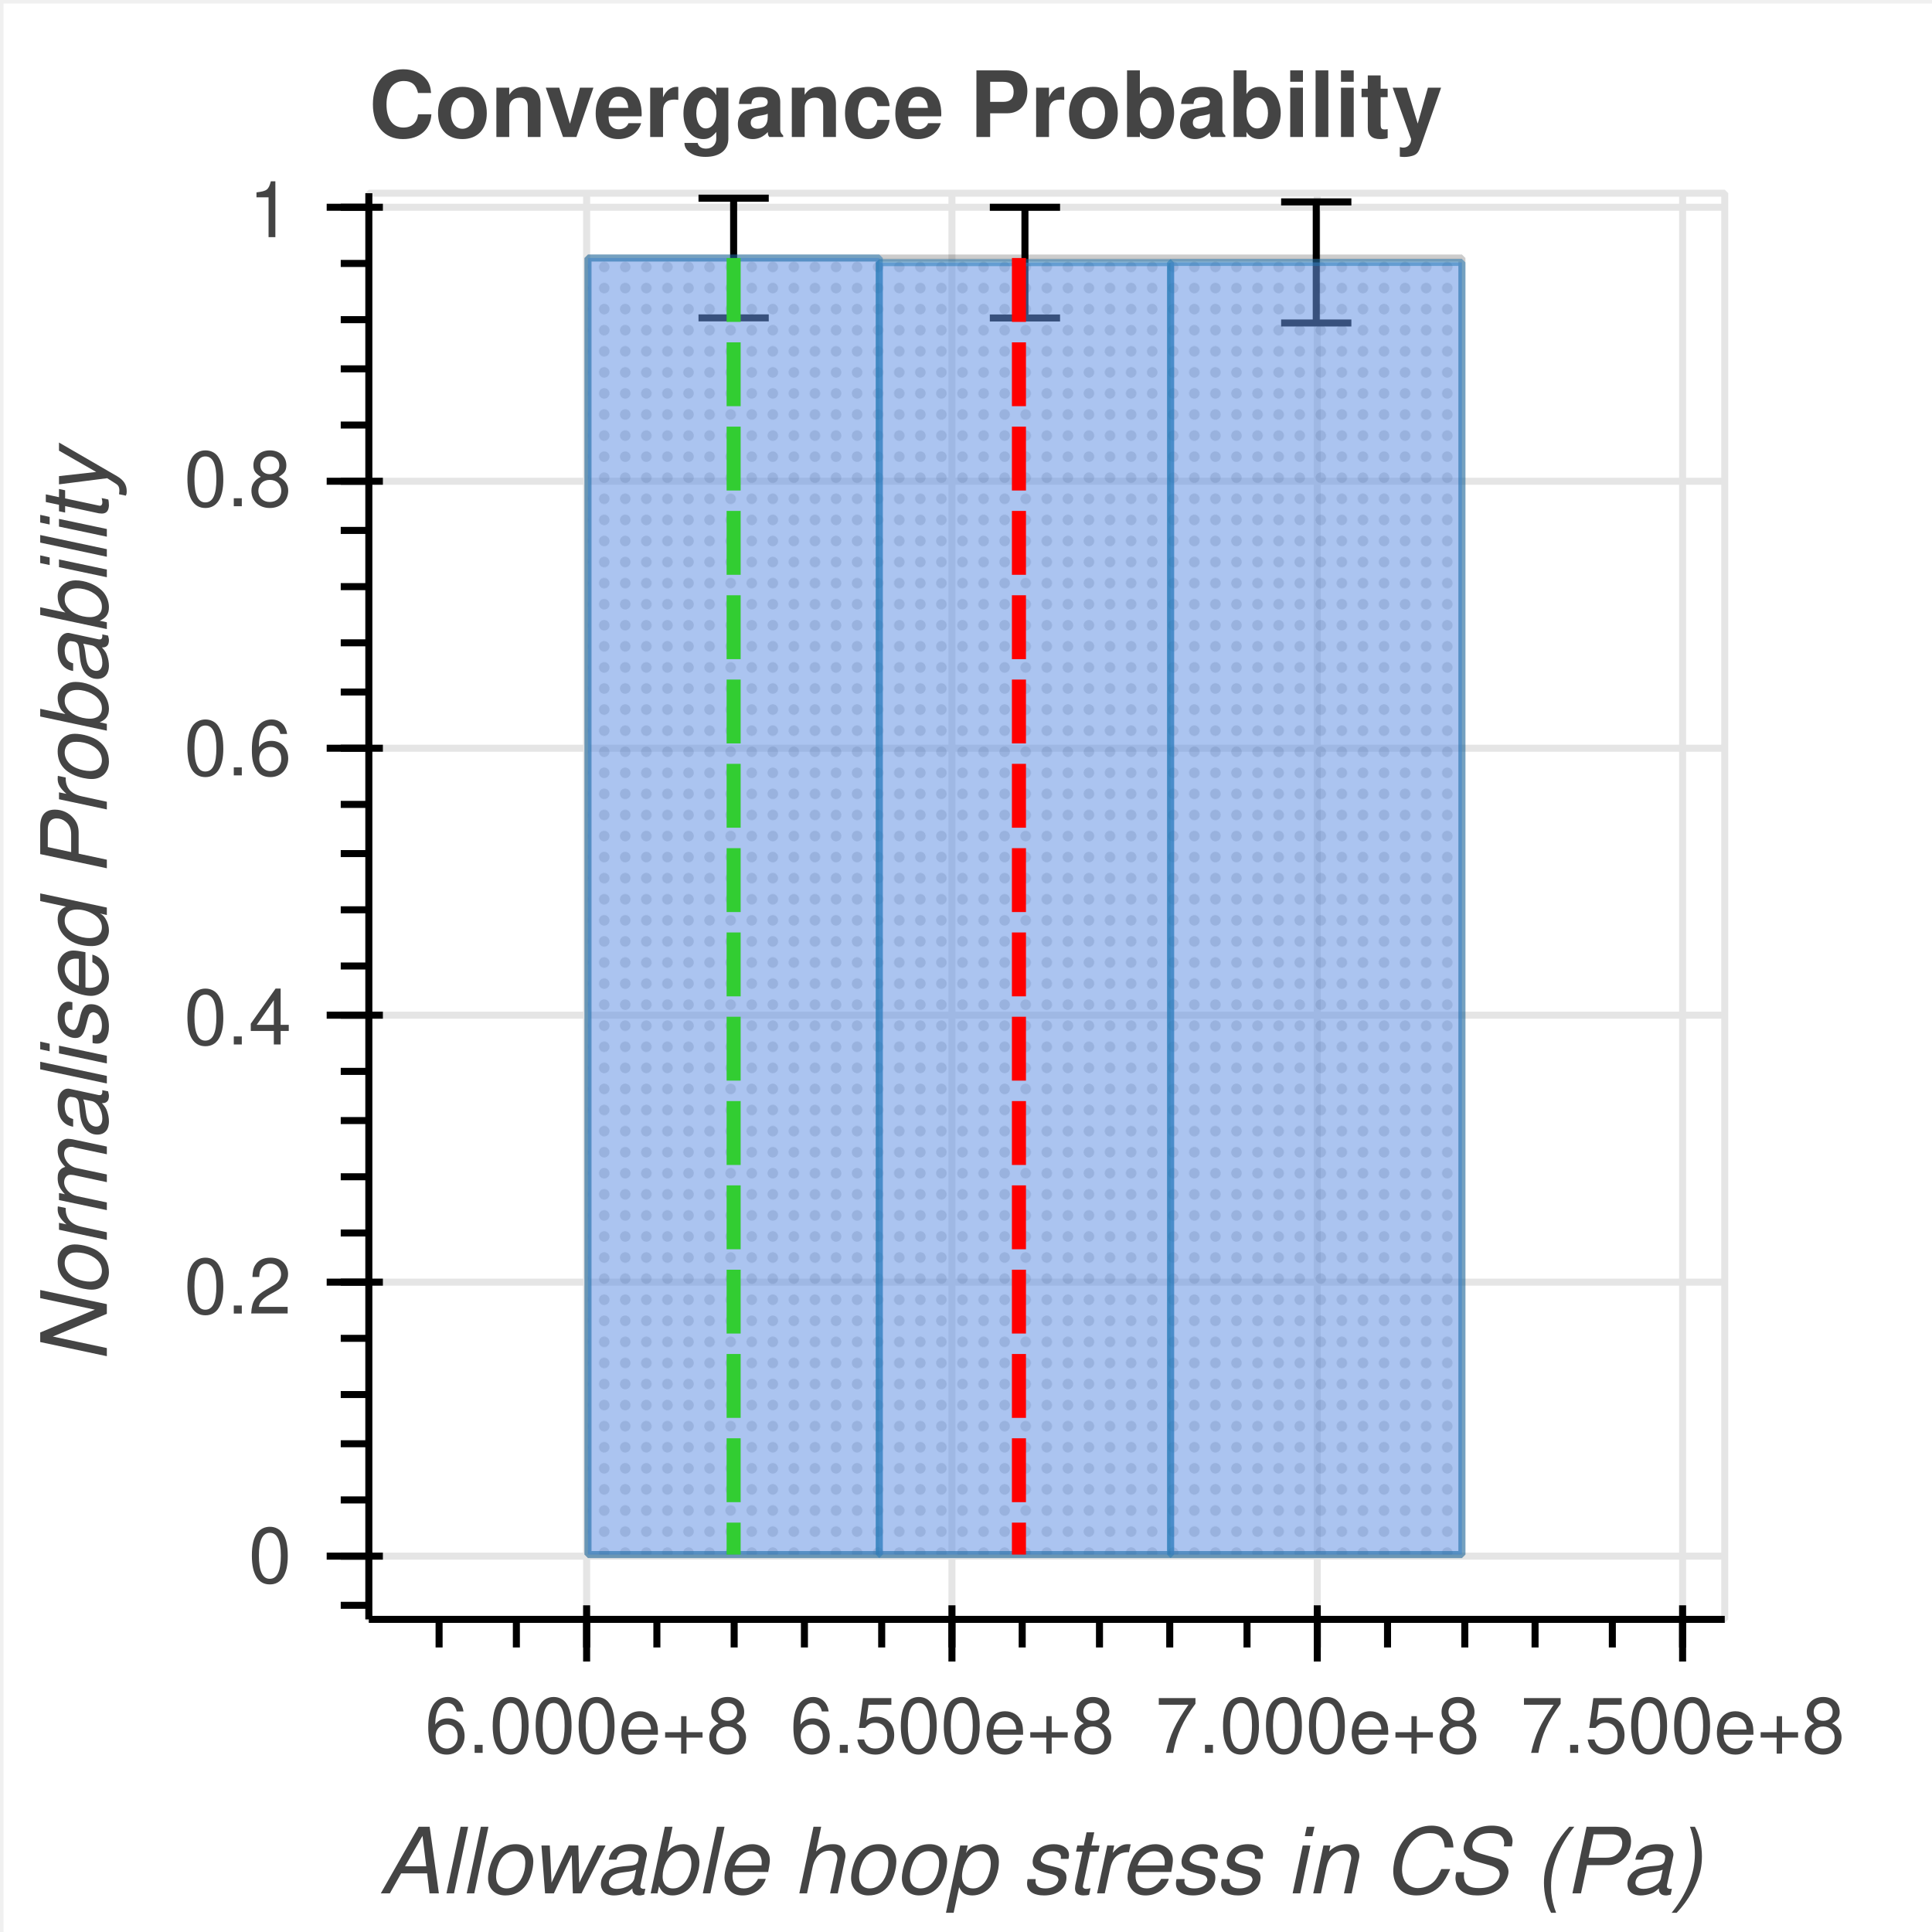
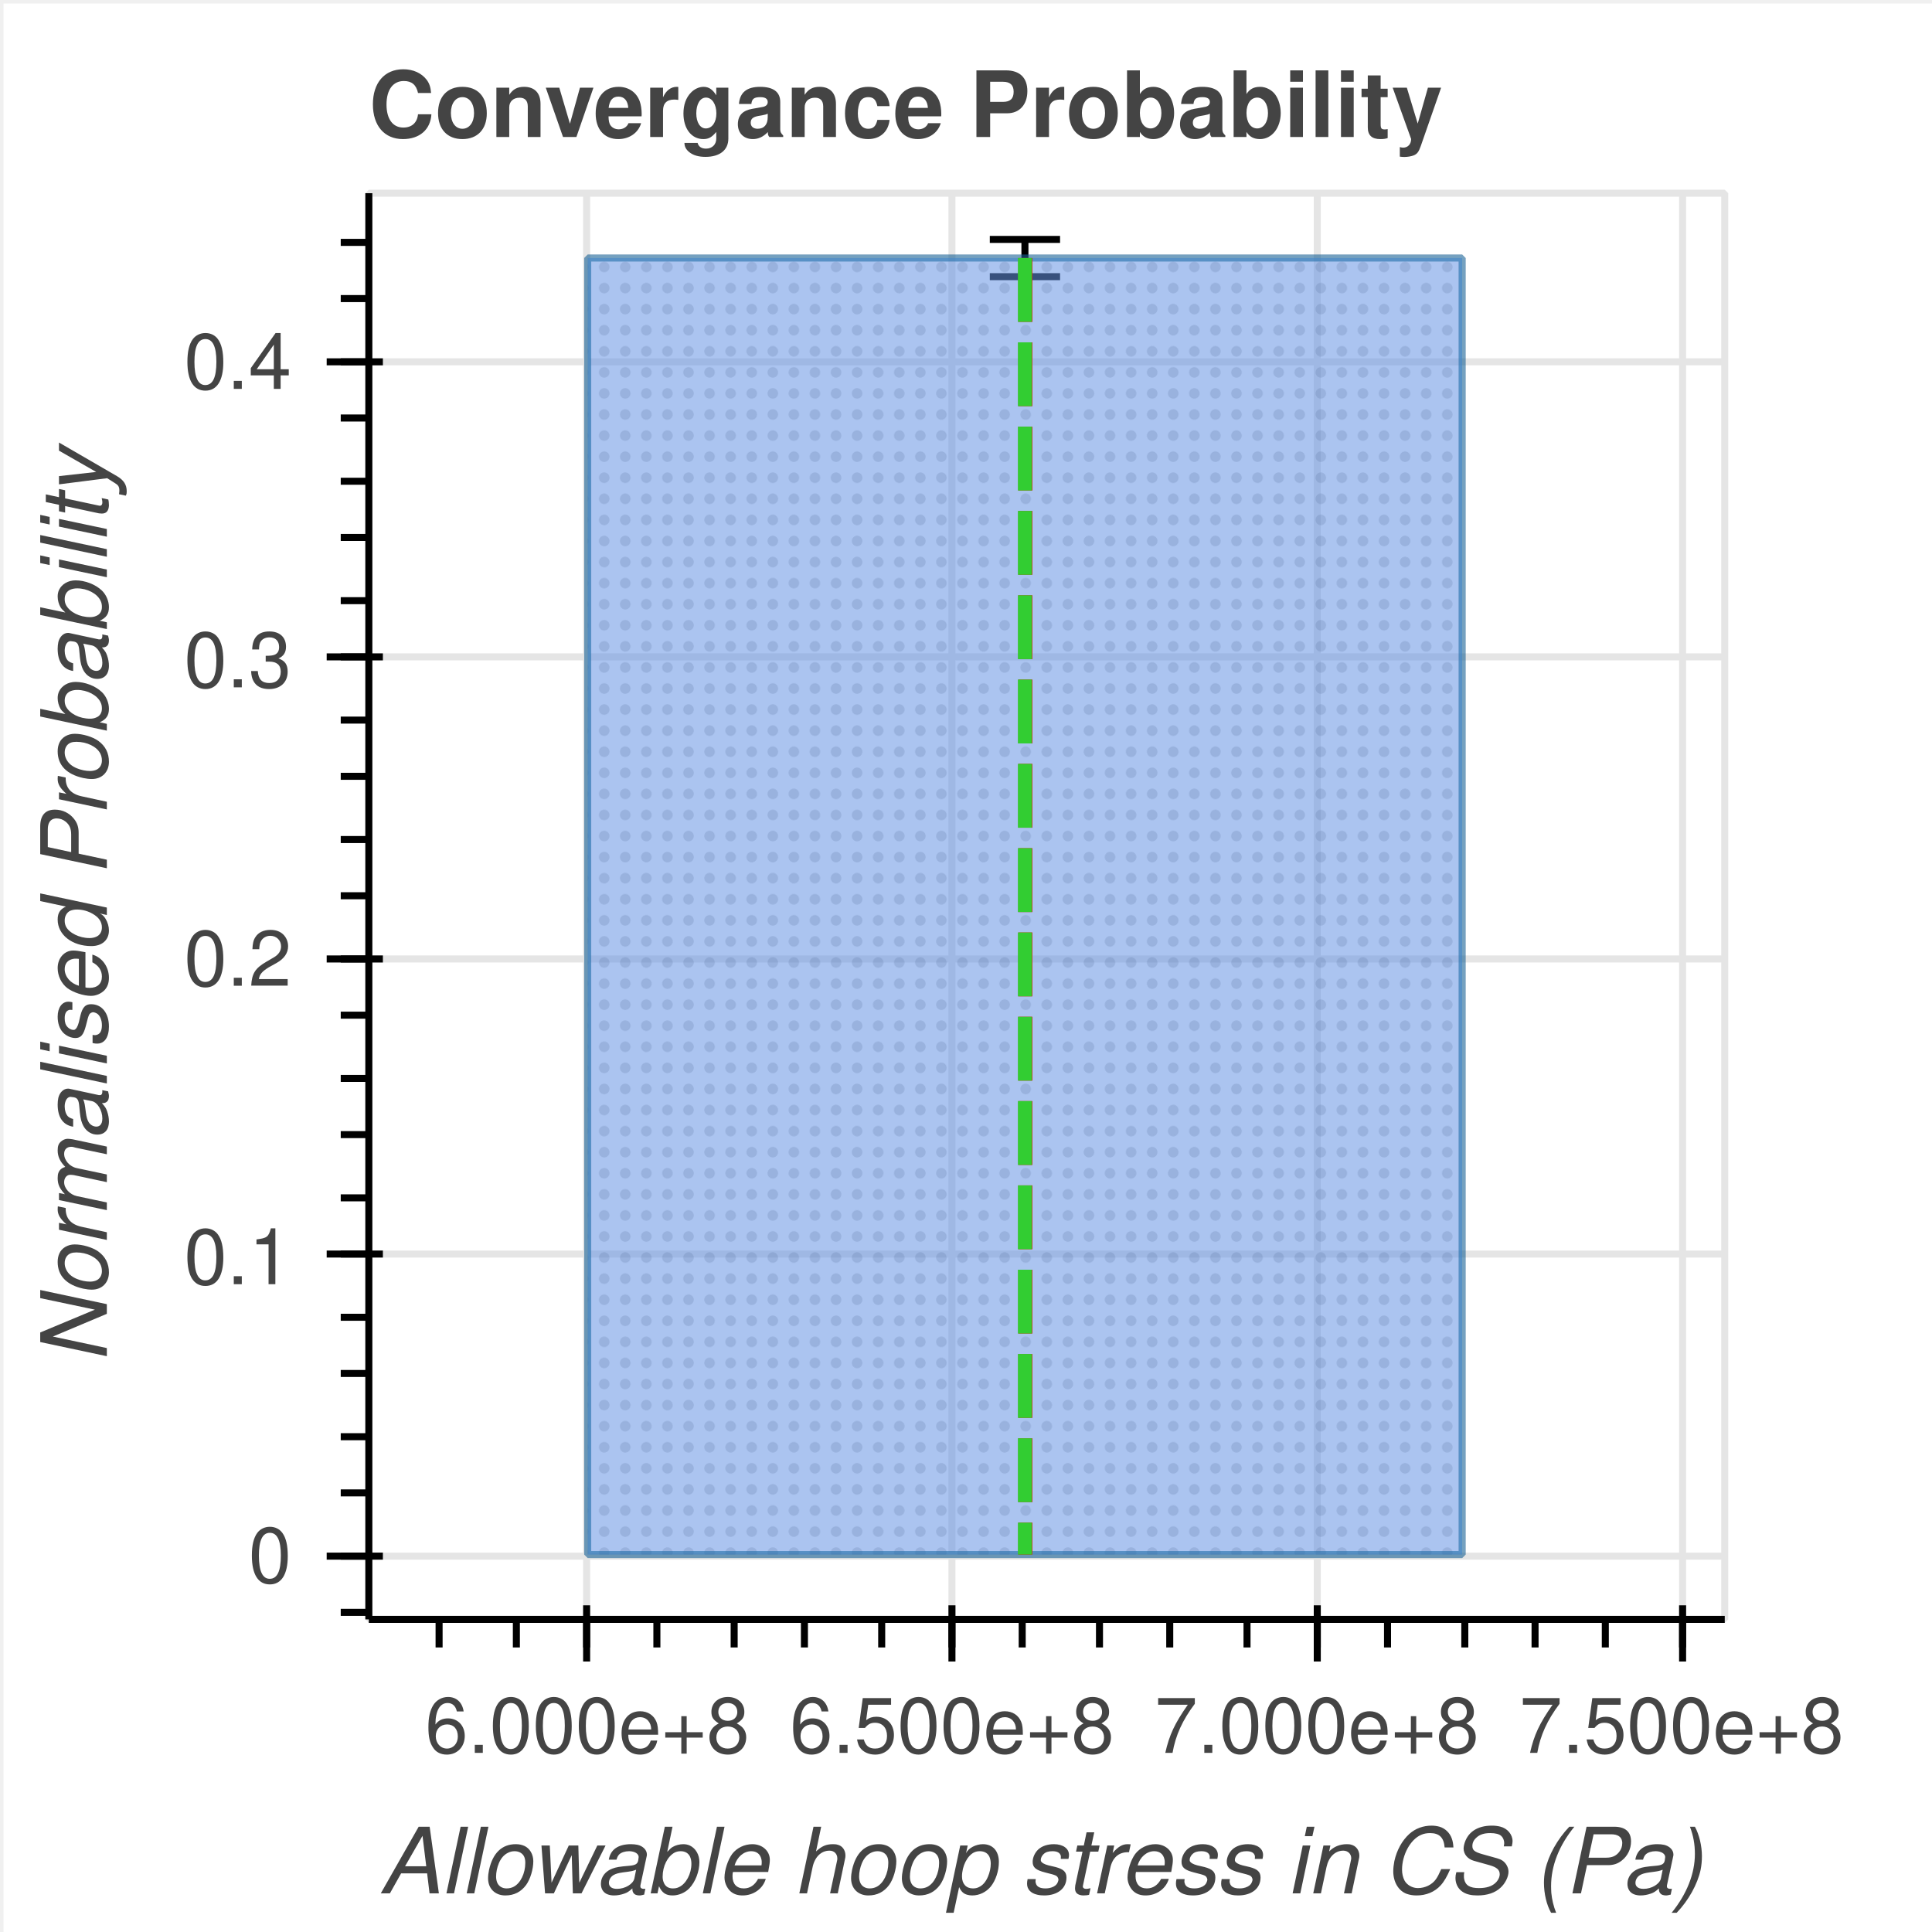
<svg xmlns="http://www.w3.org/2000/svg" version="1.1" width="275" height="275">
  <defs>
-     <clipPath id="GdsGfaJMFIBM">
+     <clipPath id="rNVPoCVlagCe">
      <path fill="none" stroke="none" d="M 52.5 27.5 L 245.5 27.5 L 245.5 230.5 L 52.5 230.5 L 52.5 27.5 Z" />
    </clipPath>
-     <clipPath id="TdCucWWSGipd">
+     <clipPath id="iphUfWoouEOM">
      <path fill="none" stroke="none" d="M 52.5 27.5 L 245.5 27.5 L 245.5 230.5 L 52.5 230.5 L 52.5 27.5 Z" />
    </clipPath>
-     <clipPath id="KuewnXpWnmCE">
+     <clipPath id="WpCMUHEFrFLU">
      <path fill="none" stroke="none" d="M 52.5 27.5 L 245.5 27.5 L 245.5 230.5 L 52.5 230.5 L 52.5 27.5 Z" />
    </clipPath>
-     <clipPath id="TGVTifwlexCh">
+     <clipPath id="eCLlKwTFzTtE">
      <path fill="none" stroke="none" d="M 52.5 27.5 L 245.5 27.5 L 245.5 230.5 L 52.5 230.5 L 52.5 27.5 Z" />
    </clipPath>
-     <pattern id="tPWTiNkGJQWl" width="3" height="3" patternUnits="userSpaceOnUse">
+     <pattern id="yWuGfJrvfiTp" width="3" height="3" patternUnits="userSpaceOnUse">
      <path fill="rgb(0,0,0)" stroke="none" paint-order="stroke" d="M 2.75 2 A 0.75 0.75 0 0 0 1.25 2 A 0.75 0.75 0 0 0 2.75 2" fill-opacity="0.149" />
    </pattern>
-     <clipPath id="pPodlKFAQGMD">
+     <clipPath id="ICuOfzpPUthZ">
      <path fill="none" stroke="none" d="M 52.5 27.5 L 245.5 27.5 L 245.5 230.5 L 52.5 230.5 L 52.5 27.5 Z" />
    </clipPath>
-     <clipPath id="erBFvHigCRCE">
+     <clipPath id="lgTpiEipwHye">
      <path fill="none" stroke="none" d="M 52.5 27.5 L 245.5 27.5 L 245.5 230.5 L 52.5 230.5 L 52.5 27.5 Z" />
    </clipPath>
-     <clipPath id="JBDWqauwPXsa">
+     <clipPath id="HcQPhoKFQIOT">
      <path fill="none" stroke="none" d="M 52.5 27.5 L 245.5 27.5 L 245.5 230.5 L 52.5 230.5 L 52.5 27.5 Z" />
    </clipPath>
-     <clipPath id="uHQDKmxXrtOL">
+     <clipPath id="EITtqOKJOquI">
      <path fill="none" stroke="none" d="M 52.5 27.5 L 245.5 27.5 L 245.5 230.5 L 52.5 230.5 L 52.5 27.5 Z" />
    </clipPath>
  </defs>
  <path fill="rgb(255,255,255)" stroke="none" paint-order="stroke" d="M 0.5 0.5 L 275.5 0.5 L 275.5 275.5 L 0.5 275.5 L 0.5 0.5 Z" fill-opacity="1" />
  <rect fill="#FFFFFF" stroke="none" x="52" y="27" width="193" height="203" transform="matrix(1, 0, 0, 1, 0.5, 0.5)" />
  <path fill="rgb(255,255,255)" stroke="none" paint-order="stroke" d="M 52.5 27.5 L 245.5 27.5 L 245.5 230.5 L 52.5 230.5 L 52.5 27.5 Z" fill-opacity="1" />
  <path fill="none" stroke="rgb(229,229,229)" paint-order="fill" d="M 52.5 27.5 L 245.5 27.5 L 245.5 230.5 L 52.5 230.5 L 52.5 27.5 Z" stroke-opacity="1" stroke-linejoin="bevel" stroke-miterlimit="10" />
-   <path fill="none" stroke="rgb(229,229,229)" paint-order="fill" d="M 83.5 230.5 L 83.5 27.5 M 135.5 230.5 L 135.5 27.5 M 187.5 230.5 L 187.5 27.5 M 239.5 230.5 L 239.5 27.5" stroke-opacity="1" stroke-linejoin="bevel" stroke-miterlimit="10" clip-path="url(#GdsGfaJMFIBM)" />
-   <path fill="none" stroke="rgb(229,229,229)" paint-order="fill" d="M 52.5 221.5 L 245.5 221.5 M 52.5 182.5 L 245.5 182.5 M 52.5 144.5 L 245.5 144.5 M 52.5 106.5 L 245.5 106.5 M 52.5 68.5 L 245.5 68.5 M 52.5 29.5 L 245.5 29.5" stroke-opacity="1" stroke-linejoin="bevel" stroke-miterlimit="10" clip-path="url(#TdCucWWSGipd)" />
-   <path fill="none" stroke="rgb(0,0,0)" paint-order="fill" d="M 104.425 28.207 L 104.425 45.248" stroke-opacity="1" stroke-linejoin="bevel" stroke-miterlimit="10" clip-path="url(#KuewnXpWnmCE)" />
-   <path fill="none" stroke="rgb(0,0,0)" paint-order="fill" d="M 145.89 29.505 L 145.89 45.263" stroke-opacity="1" stroke-linejoin="bevel" stroke-miterlimit="10" clip-path="url(#KuewnXpWnmCE)" />
-   <path fill="none" stroke="rgb(0,0,0)" paint-order="fill" d="M 187.355 28.737 L 187.355 45.971" stroke-opacity="1" stroke-linejoin="bevel" stroke-miterlimit="10" clip-path="url(#KuewnXpWnmCE)" />
-   <path fill="none" stroke="rgb(0,0,0)" paint-order="fill" d="M 99.425 28.207 L 109.425 28.207" stroke-opacity="1" stroke-linejoin="bevel" stroke-miterlimit="10" clip-path="url(#KuewnXpWnmCE)" />
-   <path fill="none" stroke="rgb(0,0,0)" paint-order="fill" d="M 140.89 29.505 L 150.89 29.505" stroke-opacity="1" stroke-linejoin="bevel" stroke-miterlimit="10" clip-path="url(#KuewnXpWnmCE)" />
-   <path fill="none" stroke="rgb(0,0,0)" paint-order="fill" d="M 182.355 28.737 L 192.355 28.737" stroke-opacity="1" stroke-linejoin="bevel" stroke-miterlimit="10" clip-path="url(#KuewnXpWnmCE)" />
-   <path fill="none" stroke="rgb(0,0,0)" paint-order="fill" d="M 109.425 45.248 L 99.425 45.248" stroke-opacity="1" stroke-linejoin="bevel" stroke-miterlimit="10" clip-path="url(#KuewnXpWnmCE)" />
-   <path fill="none" stroke="rgb(0,0,0)" paint-order="fill" d="M 150.89 45.263 L 140.89 45.263" stroke-opacity="1" stroke-linejoin="bevel" stroke-miterlimit="10" clip-path="url(#KuewnXpWnmCE)" />
-   <path fill="none" stroke="rgb(0,0,0)" paint-order="fill" d="M 192.355 45.971 L 182.355 45.971" stroke-opacity="1" stroke-linejoin="bevel" stroke-miterlimit="10" clip-path="url(#KuewnXpWnmCE)" />
-   <path fill="rgb(128,128,128)" stroke="none" paint-order="stroke" d="M 83.692 36.727 L 208.088 36.727 L 208.088 221.273 L 83.692 221.273 L 83.692 36.727 Z" fill-opacity="0.102" clip-path="url(#TGVTifwlexCh)" />
-   <path fill="url(#tPWTiNkGJQWl)" stroke="rgb(0,0,0)" paint-order="fill" d="M 83.692 36.727 L 208.088 36.727 L 208.088 221.273 L 83.692 221.273 L 83.692 36.727 Z" clip-path="url(#TGVTifwlexCh)" stroke-opacity="0.2" stroke-linejoin="bevel" stroke-miterlimit="10" />
-   <path fill="rgb(100,149,237)" stroke="rgb(31,119,180)" paint-order="fill" d="M 83.692 36.727 L 125.157 36.727 L 125.157 221.273 L 83.692 221.273 L 83.692 36.727 Z" fill-opacity="0.502" clip-path="url(#pPodlKFAQGMD)" stroke-opacity="0.502" stroke-linejoin="bevel" stroke-miterlimit="10" />
-   <path fill="rgb(100,149,237)" stroke="rgb(31,119,180)" paint-order="fill" d="M 125.157 37.384 L 166.623 37.384 L 166.623 221.273 L 125.157 221.273 L 125.157 37.384 Z" fill-opacity="0.502" clip-path="url(#pPodlKFAQGMD)" stroke-opacity="0.502" stroke-linejoin="bevel" stroke-miterlimit="10" />
-   <path fill="rgb(100,149,237)" stroke="rgb(31,119,180)" paint-order="fill" d="M 166.623 37.354 L 208.088 37.354 L 208.088 221.273 L 166.623 221.273 L 166.623 37.354 Z" fill-opacity="0.502" clip-path="url(#pPodlKFAQGMD)" stroke-opacity="0.502" stroke-linejoin="bevel" stroke-miterlimit="10" />
+   <path fill="none" stroke="rgb(229,229,229)" paint-order="fill" d="M 83.5 230.5 L 83.5 27.5 M 135.5 230.5 L 135.5 27.5 M 187.5 230.5 L 187.5 27.5 M 239.5 230.5 L 239.5 27.5" stroke-opacity="1" stroke-linejoin="bevel" stroke-miterlimit="10" clip-path="url(#rNVPoCVlagCe)" />
+   <path fill="none" stroke="rgb(229,229,229)" paint-order="fill" d="M 52.5 221.5 L 245.5 221.5 M 52.5 178.5 L 245.5 178.5 M 52.5 136.5 L 245.5 136.5 M 52.5 93.5 L 245.5 93.5 M 52.5 51.5 L 245.5 51.5" stroke-opacity="1" stroke-linejoin="bevel" stroke-miterlimit="10" clip-path="url(#iphUfWoouEOM)" />
+   <path fill="none" stroke="rgb(0,0,0)" paint-order="fill" d="M 145.888 34.076 L 145.888 39.379" stroke-opacity="1" stroke-linejoin="bevel" stroke-miterlimit="10" clip-path="url(#WpCMUHEFrFLU)" />
+   <path fill="none" stroke="rgb(0,0,0)" paint-order="fill" d="M 140.888 34.076 L 150.888 34.076" stroke-opacity="1" stroke-linejoin="bevel" stroke-miterlimit="10" clip-path="url(#WpCMUHEFrFLU)" />
+   <path fill="none" stroke="rgb(0,0,0)" paint-order="fill" d="M 150.888 39.379 L 140.888 39.379" stroke-opacity="1" stroke-linejoin="bevel" stroke-miterlimit="10" clip-path="url(#WpCMUHEFrFLU)" />
+   <path fill="rgb(128,128,128)" stroke="none" paint-order="stroke" d="M 83.654 36.727 L 208.122 36.727 L 208.122 221.273 L 83.654 221.273 L 83.654 36.727 Z" fill-opacity="0.102" clip-path="url(#eCLlKwTFzTtE)" />
+   <path fill="url(#yWuGfJrvfiTp)" stroke="rgb(0,0,0)" paint-order="fill" d="M 83.654 36.727 L 208.122 36.727 L 208.122 221.273 L 83.654 221.273 L 83.654 36.727 Z" clip-path="url(#eCLlKwTFzTtE)" stroke-opacity="0.2" stroke-linejoin="bevel" stroke-miterlimit="10" />
+   <path fill="rgb(100,149,237)" stroke="rgb(31,119,180)" paint-order="fill" d="M 83.654 36.727 L 208.122 36.727 L 208.122 221.273 L 83.654 221.273 L 83.654 36.727 Z" fill-opacity="0.502" clip-path="url(#ICuOfzpPUthZ)" stroke-opacity="0.502" stroke-linejoin="bevel" stroke-miterlimit="10" />
  <path fill="none" stroke="rgb(0,0,0)" paint-order="fill" d="M 52.5 230.5 L 245.5 230.5" stroke-opacity="1" stroke-linejoin="bevel" stroke-miterlimit="10" />
  <path fill="none" stroke="rgb(0,0,0)" paint-order="fill" d="M 83.5 236.5 L 83.5 228.5 M 135.5 236.5 L 135.5 228.5 M 187.5 236.5 L 187.5 228.5 M 239.5 236.5 L 239.5 228.5" stroke-opacity="1" stroke-linejoin="bevel" stroke-miterlimit="10" />
-   <path fill="none" stroke="rgb(0,0,0)" paint-order="fill" d="M 73.5 234.5 L 73.5 230.5 M 62.5 234.5 L 62.5 230.5 M 83.5 234.5 L 83.5 230.5 M 93.5 234.5 L 93.5 230.5 M 104.5 234.5 L 104.5 230.5 M 114.5 234.5 L 114.5 230.5 M 125.5 234.5 L 125.5 230.5 M 135.5 234.5 L 135.5 230.5 M 145.5 234.5 L 145.5 230.5 M 156.5 234.5 L 156.5 230.5 M 166.5 234.5 L 166.5 230.5 M 177.5 234.5 L 177.5 230.5 M 187.5 234.5 L 187.5 230.5 M 197.5 234.5 L 197.5 230.5 M 208.5 234.5 L 208.5 230.5 M 218.5 234.5 L 218.5 230.5 M 229.5 234.5 L 229.5 230.5 M 239.5 234.5 L 239.5 230.5" stroke-opacity="1" stroke-linejoin="bevel" stroke-miterlimit="10" />
-   <text fill="rgb(68,68,68)" stroke="none" font-family="helvetica" font-size="11px" font-style="normal" font-weight="normal" text-decoration="normal" x="59.988" y="249" text-anchor="start" dominant-baseline="alphabetic" transform="matrix(1, 0, 0, 1, 0.5, 0.5)" fill-opacity="1">6.000e+8</text>
-   <text fill="none" stroke="rgb(0,0,0)" font-family="helvetica" font-size="11px" font-style="normal" font-weight="normal" text-decoration="normal" x="59.988" y="249" text-anchor="start" dominant-baseline="alphabetic" transform="matrix(1, 0, 0, 1, 0.5, 0.5)" stroke-opacity="0" stroke-linejoin="bevel" stroke-miterlimit="10">6.000e+8</text>
-   <text fill="rgb(68,68,68)" stroke="none" font-family="helvetica" font-size="11px" font-style="normal" font-weight="normal" text-decoration="normal" x="111.966" y="249" text-anchor="start" dominant-baseline="alphabetic" transform="matrix(1, 0, 0, 1, 0.5, 0.5)" fill-opacity="1">6.500e+8</text>
-   <text fill="none" stroke="rgb(0,0,0)" font-family="helvetica" font-size="11px" font-style="normal" font-weight="normal" text-decoration="normal" x="111.966" y="249" text-anchor="start" dominant-baseline="alphabetic" transform="matrix(1, 0, 0, 1, 0.5, 0.5)" stroke-opacity="0" stroke-linejoin="bevel" stroke-miterlimit="10">6.500e+8</text>
-   <text fill="rgb(68,68,68)" stroke="none" font-family="helvetica" font-size="11px" font-style="normal" font-weight="normal" text-decoration="normal" x="163.943" y="249" text-anchor="start" dominant-baseline="alphabetic" transform="matrix(1, 0, 0, 1, 0.5, 0.5)" fill-opacity="1">7.000e+8</text>
-   <text fill="none" stroke="rgb(0,0,0)" font-family="helvetica" font-size="11px" font-style="normal" font-weight="normal" text-decoration="normal" x="163.943" y="249" text-anchor="start" dominant-baseline="alphabetic" transform="matrix(1, 0, 0, 1, 0.5, 0.5)" stroke-opacity="0" stroke-linejoin="bevel" stroke-miterlimit="10">7.000e+8</text>
-   <text fill="rgb(68,68,68)" stroke="none" font-family="helvetica" font-size="11px" font-style="normal" font-weight="normal" text-decoration="normal" x="215.921" y="249" text-anchor="start" dominant-baseline="alphabetic" transform="matrix(1, 0, 0, 1, 0.5, 0.5)" fill-opacity="1">7.500e+8</text>
-   <text fill="none" stroke="rgb(0,0,0)" font-family="helvetica" font-size="11px" font-style="normal" font-weight="normal" text-decoration="normal" x="215.921" y="249" text-anchor="start" dominant-baseline="alphabetic" transform="matrix(1, 0, 0, 1, 0.5, 0.5)" stroke-opacity="0" stroke-linejoin="bevel" stroke-miterlimit="10">7.500e+8</text>
+   <path fill="none" stroke="rgb(0,0,0)" paint-order="fill" d="M 73.5 234.5 L 73.5 230.5 M 62.5 234.5 L 62.5 230.5 M 83.5 234.5 L 83.5 230.5 M 93.5 234.5 L 93.5 230.5 M 104.5 234.5 L 104.5 230.5 M 114.5 234.5 L 114.5 230.5 M 125.5 234.5 L 125.5 230.5 M 135.5 234.5 L 135.5 230.5 M 145.5 234.5 L 145.5 230.5 M 156.5 234.5 L 156.5 230.5 M 166.5 234.5 L 166.5 230.5 M 177.5 234.5 L 177.5 230.5 M 187.5 234.5 L 187.5 230.5 M 197.5 234.5 L 197.5 230.5 M 208.5 234.5 L 208.5 230.5 M 218.5 234.5 L 218.5 230.5 M 228.5 234.5 L 228.5 230.5 M 239.5 234.5 L 239.5 230.5" stroke-opacity="1" stroke-linejoin="bevel" stroke-miterlimit="10" />
+   <text fill="rgb(68,68,68)" stroke="none" font-family="helvetica" font-size="11px" font-style="normal" font-weight="normal" text-decoration="normal" x="60.012" y="249" text-anchor="start" dominant-baseline="alphabetic" transform="matrix(1, 0, 0, 1, 0.5, 0.5)" fill-opacity="1">6.000e+8</text>
+   <text fill="none" stroke="rgb(0,0,0)" font-family="helvetica" font-size="11px" font-style="normal" font-weight="normal" text-decoration="normal" x="60.012" y="249" text-anchor="start" dominant-baseline="alphabetic" transform="matrix(1, 0, 0, 1, 0.5, 0.5)" stroke-opacity="0" stroke-linejoin="bevel" stroke-miterlimit="10">6.000e+8</text>
+   <text fill="rgb(68,68,68)" stroke="none" font-family="helvetica" font-size="11px" font-style="normal" font-weight="normal" text-decoration="normal" x="111.931" y="249" text-anchor="start" dominant-baseline="alphabetic" transform="matrix(1, 0, 0, 1, 0.5, 0.5)" fill-opacity="1">6.500e+8</text>
+   <text fill="none" stroke="rgb(0,0,0)" font-family="helvetica" font-size="11px" font-style="normal" font-weight="normal" text-decoration="normal" x="111.931" y="249" text-anchor="start" dominant-baseline="alphabetic" transform="matrix(1, 0, 0, 1, 0.5, 0.5)" stroke-opacity="0" stroke-linejoin="bevel" stroke-miterlimit="10">6.500e+8</text>
+   <text fill="rgb(68,68,68)" stroke="none" font-family="helvetica" font-size="11px" font-style="normal" font-weight="normal" text-decoration="normal" x="163.851" y="249" text-anchor="start" dominant-baseline="alphabetic" transform="matrix(1, 0, 0, 1, 0.5, 0.5)" fill-opacity="1">7.000e+8</text>
+   <text fill="none" stroke="rgb(0,0,0)" font-family="helvetica" font-size="11px" font-style="normal" font-weight="normal" text-decoration="normal" x="163.851" y="249" text-anchor="start" dominant-baseline="alphabetic" transform="matrix(1, 0, 0, 1, 0.5, 0.5)" stroke-opacity="0" stroke-linejoin="bevel" stroke-miterlimit="10">7.000e+8</text>
+   <text fill="rgb(68,68,68)" stroke="none" font-family="helvetica" font-size="11px" font-style="normal" font-weight="normal" text-decoration="normal" x="215.77" y="249" text-anchor="start" dominant-baseline="alphabetic" transform="matrix(1, 0, 0, 1, 0.5, 0.5)" fill-opacity="1">7.500e+8</text>
+   <text fill="none" stroke="rgb(0,0,0)" font-family="helvetica" font-size="11px" font-style="normal" font-weight="normal" text-decoration="normal" x="215.77" y="249" text-anchor="start" dominant-baseline="alphabetic" transform="matrix(1, 0, 0, 1, 0.5, 0.5)" stroke-opacity="0" stroke-linejoin="bevel" stroke-miterlimit="10">7.500e+8</text>
  <text fill="rgb(68,68,68)" stroke="none" font-family="helvetica" font-size="13px" font-style="italic" font-weight="normal" text-decoration="normal" x="53.485" y="269" text-anchor="start" dominant-baseline="alphabetic" transform="matrix(1, 0, 0, 1, 0.5, 0.5)" fill-opacity="1">Allowable hoop stress in CS (Pa)</text>
  <text fill="none" stroke="rgb(0,0,0)" font-family="helvetica" font-size="13px" font-style="italic" font-weight="normal" text-decoration="normal" x="53.485" y="269" text-anchor="start" dominant-baseline="alphabetic" transform="matrix(1, 0, 0, 1, 0.5, 0.5)" stroke-opacity="0" stroke-linejoin="bevel" stroke-miterlimit="10">Allowable hoop stress in CS (Pa)</text>
  <path fill="none" stroke="rgb(0,0,0)" paint-order="fill" d="M 52.5 230.5 L 52.5 27.5" stroke-opacity="1" stroke-linejoin="bevel" stroke-miterlimit="10" />
-   <path fill="none" stroke="rgb(0,0,0)" paint-order="fill" d="M 46.5 221.5 L 54.5 221.5 M 46.5 182.5 L 54.5 182.5 M 46.5 144.5 L 54.5 144.5 M 46.5 106.5 L 54.5 106.5 M 46.5 68.5 L 54.5 68.5 M 46.5 29.5 L 54.5 29.5" stroke-opacity="1" stroke-linejoin="bevel" stroke-miterlimit="10" />
-   <path fill="none" stroke="rgb(0,0,0)" paint-order="fill" d="M 48.5 228.5 L 52.5 228.5 M 48.5 221.5 L 52.5 221.5 M 48.5 213.5 L 52.5 213.5 M 48.5 205.5 L 52.5 205.5 M 48.5 198.5 L 52.5 198.5 M 48.5 190.5 L 52.5 190.5 M 48.5 182.5 L 52.5 182.5 M 48.5 175.5 L 52.5 175.5 M 48.5 167.5 L 52.5 167.5 M 48.5 159.5 L 52.5 159.5 M 48.5 152.5 L 52.5 152.5 M 48.5 144.5 L 52.5 144.5 M 48.5 137.5 L 52.5 137.5 M 48.5 129.5 L 52.5 129.5 M 48.5 121.5 L 52.5 121.5 M 48.5 114.5 L 52.5 114.5 M 48.5 106.5 L 52.5 106.5 M 48.5 98.5 L 52.5 98.5 M 48.5 91.5 L 52.5 91.5 M 48.5 83.5 L 52.5 83.5 M 48.5 75.5 L 52.5 75.5 M 48.5 68.5 L 52.5 68.5 M 48.5 60.5 L 52.5 60.5 M 48.5 52.5 L 52.5 52.5 M 48.5 45.5 L 52.5 45.5 M 48.5 37.5 L 52.5 37.5 M 48.5 29.5 L 52.5 29.5" stroke-opacity="1" stroke-linejoin="bevel" stroke-miterlimit="10" />
+   <path fill="none" stroke="rgb(0,0,0)" paint-order="fill" d="M 46.5 221.5 L 54.5 221.5 M 46.5 178.5 L 54.5 178.5 M 46.5 136.5 L 54.5 136.5 M 46.5 93.5 L 54.5 93.5 M 46.5 51.5 L 54.5 51.5" stroke-opacity="1" stroke-linejoin="bevel" stroke-miterlimit="10" />
+   <path fill="none" stroke="rgb(0,0,0)" paint-order="fill" d="M 48.5 229.5 L 52.5 229.5 M 48.5 221.5 L 52.5 221.5 M 48.5 212.5 L 52.5 212.5 M 48.5 204.5 L 52.5 204.5 M 48.5 195.5 L 52.5 195.5 M 48.5 187.5 L 52.5 187.5 M 48.5 178.5 L 52.5 178.5 M 48.5 170.5 L 52.5 170.5 M 48.5 161.5 L 52.5 161.5 M 48.5 153.5 L 52.5 153.5 M 48.5 144.5 L 52.5 144.5 M 48.5 136.5 L 52.5 136.5 M 48.5 127.5 L 52.5 127.5 M 48.5 119.5 L 52.5 119.5 M 48.5 110.5 L 52.5 110.5 M 48.5 102.5 L 52.5 102.5 M 48.5 93.5 L 52.5 93.5 M 48.5 85.5 L 52.5 85.5 M 48.5 76.5 L 52.5 76.5 M 48.5 68.5 L 52.5 68.5 M 48.5 59.5 L 52.5 59.5 M 48.5 51.5 L 52.5 51.5 M 48.5 42.5 L 52.5 42.5 M 48.5 34.5 L 52.5 34.5" stroke-opacity="1" stroke-linejoin="bevel" stroke-miterlimit="10" />
  <text fill="rgb(68,68,68)" stroke="none" font-family="helvetica" font-size="11px" font-style="normal" font-weight="normal" text-decoration="normal" x="34.882" y="224.773" text-anchor="start" dominant-baseline="alphabetic" transform="matrix(1, 0, 0, 1, 0.5, 0.5)" fill-opacity="1">0</text>
  <text fill="none" stroke="rgb(0,0,0)" font-family="helvetica" font-size="11px" font-style="normal" font-weight="normal" text-decoration="normal" x="34.882" y="224.773" text-anchor="start" dominant-baseline="alphabetic" transform="matrix(1, 0, 0, 1, 0.5, 0.5)" stroke-opacity="0" stroke-linejoin="bevel" stroke-miterlimit="10">0</text>
-   <text fill="rgb(68,68,68)" stroke="none" font-family="helvetica" font-size="11px" font-style="normal" font-weight="normal" text-decoration="normal" x="25.708" y="186.469" text-anchor="start" dominant-baseline="alphabetic" transform="matrix(1, 0, 0, 1, 0.5, 0.5)" fill-opacity="1">0.2</text>
-   <text fill="none" stroke="rgb(0,0,0)" font-family="helvetica" font-size="11px" font-style="normal" font-weight="normal" text-decoration="normal" x="25.708" y="186.469" text-anchor="start" dominant-baseline="alphabetic" transform="matrix(1, 0, 0, 1, 0.5, 0.5)" stroke-opacity="0" stroke-linejoin="bevel" stroke-miterlimit="10">0.2</text>
-   <text fill="rgb(68,68,68)" stroke="none" font-family="helvetica" font-size="11px" font-style="normal" font-weight="normal" text-decoration="normal" x="25.708" y="148.166" text-anchor="start" dominant-baseline="alphabetic" transform="matrix(1, 0, 0, 1, 0.5, 0.5)" fill-opacity="1">0.4</text>
-   <text fill="none" stroke="rgb(0,0,0)" font-family="helvetica" font-size="11px" font-style="normal" font-weight="normal" text-decoration="normal" x="25.708" y="148.166" text-anchor="start" dominant-baseline="alphabetic" transform="matrix(1, 0, 0, 1, 0.5, 0.5)" stroke-opacity="0" stroke-linejoin="bevel" stroke-miterlimit="10">0.4</text>
-   <text fill="rgb(68,68,68)" stroke="none" font-family="helvetica" font-size="11px" font-style="normal" font-weight="normal" text-decoration="normal" x="25.708" y="109.862" text-anchor="start" dominant-baseline="alphabetic" transform="matrix(1, 0, 0, 1, 0.5, 0.5)" fill-opacity="1">0.6</text>
-   <text fill="none" stroke="rgb(0,0,0)" font-family="helvetica" font-size="11px" font-style="normal" font-weight="normal" text-decoration="normal" x="25.708" y="109.862" text-anchor="start" dominant-baseline="alphabetic" transform="matrix(1, 0, 0, 1, 0.5, 0.5)" stroke-opacity="0" stroke-linejoin="bevel" stroke-miterlimit="10">0.6</text>
-   <text fill="rgb(68,68,68)" stroke="none" font-family="helvetica" font-size="11px" font-style="normal" font-weight="normal" text-decoration="normal" x="25.708" y="71.559" text-anchor="start" dominant-baseline="alphabetic" transform="matrix(1, 0, 0, 1, 0.5, 0.5)" fill-opacity="1">0.8</text>
-   <text fill="none" stroke="rgb(0,0,0)" font-family="helvetica" font-size="11px" font-style="normal" font-weight="normal" text-decoration="normal" x="25.708" y="71.559" text-anchor="start" dominant-baseline="alphabetic" transform="matrix(1, 0, 0, 1, 0.5, 0.5)" stroke-opacity="0" stroke-linejoin="bevel" stroke-miterlimit="10">0.8</text>
-   <text fill="rgb(68,68,68)" stroke="none" font-family="helvetica" font-size="11px" font-style="normal" font-weight="normal" text-decoration="normal" x="34.882" y="33.255" text-anchor="start" dominant-baseline="alphabetic" transform="matrix(1, 0, 0, 1, 0.5, 0.5)" fill-opacity="1">1</text>
-   <text fill="none" stroke="rgb(0,0,0)" font-family="helvetica" font-size="11px" font-style="normal" font-weight="normal" text-decoration="normal" x="34.882" y="33.255" text-anchor="start" dominant-baseline="alphabetic" transform="matrix(1, 0, 0, 1, 0.5, 0.5)" stroke-opacity="0" stroke-linejoin="bevel" stroke-miterlimit="10">1</text>
+   <text fill="rgb(68,68,68)" stroke="none" font-family="helvetica" font-size="11px" font-style="normal" font-weight="normal" text-decoration="normal" x="25.708" y="182.293" text-anchor="start" dominant-baseline="alphabetic" transform="matrix(1, 0, 0, 1, 0.5, 0.5)" fill-opacity="1">0.1</text>
+   <text fill="none" stroke="rgb(0,0,0)" font-family="helvetica" font-size="11px" font-style="normal" font-weight="normal" text-decoration="normal" x="25.708" y="182.293" text-anchor="start" dominant-baseline="alphabetic" transform="matrix(1, 0, 0, 1, 0.5, 0.5)" stroke-opacity="0" stroke-linejoin="bevel" stroke-miterlimit="10">0.1</text>
+   <text fill="rgb(68,68,68)" stroke="none" font-family="helvetica" font-size="11px" font-style="normal" font-weight="normal" text-decoration="normal" x="25.708" y="139.813" text-anchor="start" dominant-baseline="alphabetic" transform="matrix(1, 0, 0, 1, 0.5, 0.5)" fill-opacity="1">0.2</text>
+   <text fill="none" stroke="rgb(0,0,0)" font-family="helvetica" font-size="11px" font-style="normal" font-weight="normal" text-decoration="normal" x="25.708" y="139.813" text-anchor="start" dominant-baseline="alphabetic" transform="matrix(1, 0, 0, 1, 0.5, 0.5)" stroke-opacity="0" stroke-linejoin="bevel" stroke-miterlimit="10">0.2</text>
+   <text fill="rgb(68,68,68)" stroke="none" font-family="helvetica" font-size="11px" font-style="normal" font-weight="normal" text-decoration="normal" x="25.708" y="97.333" text-anchor="start" dominant-baseline="alphabetic" transform="matrix(1, 0, 0, 1, 0.5, 0.5)" fill-opacity="1">0.3</text>
+   <text fill="none" stroke="rgb(0,0,0)" font-family="helvetica" font-size="11px" font-style="normal" font-weight="normal" text-decoration="normal" x="25.708" y="97.333" text-anchor="start" dominant-baseline="alphabetic" transform="matrix(1, 0, 0, 1, 0.5, 0.5)" stroke-opacity="0" stroke-linejoin="bevel" stroke-miterlimit="10">0.3</text>
+   <text fill="rgb(68,68,68)" stroke="none" font-family="helvetica" font-size="11px" font-style="normal" font-weight="normal" text-decoration="normal" x="25.708" y="54.853" text-anchor="start" dominant-baseline="alphabetic" transform="matrix(1, 0, 0, 1, 0.5, 0.5)" fill-opacity="1">0.4</text>
+   <text fill="none" stroke="rgb(0,0,0)" font-family="helvetica" font-size="11px" font-style="normal" font-weight="normal" text-decoration="normal" x="25.708" y="54.853" text-anchor="start" dominant-baseline="alphabetic" transform="matrix(1, 0, 0, 1, 0.5, 0.5)" stroke-opacity="0" stroke-linejoin="bevel" stroke-miterlimit="10">0.4</text>
  <text fill="rgb(68,68,68)" stroke="none" font-family="helvetica" font-size="13px" font-style="italic" font-weight="normal" text-decoration="normal" x="-47.317" y="125.5" text-anchor="start" dominant-baseline="alphabetic" transform="matrix(6.123233995736766e-17, -1, 1, 6.123233995736766e-17, -110.2915, 146.7085)" fill-opacity="1">Normalised Probability</text>
  <text fill="none" stroke="rgb(0,0,0)" font-family="helvetica" font-size="13px" font-style="italic" font-weight="normal" text-decoration="normal" x="-47.317" y="125.5" text-anchor="start" dominant-baseline="alphabetic" transform="matrix(6.123233995736766e-17, -1, 1, 6.123233995736766e-17, -110.2915, 146.7085)" stroke-opacity="0" stroke-linejoin="bevel" stroke-miterlimit="10">Normalised Probability</text>
-   <path fill="rgb(255,249,186)" stroke="rgb(255,0,0)" paint-order="fill" d="M 145.035 36.727 L 145.035 36.727 L 145.035 221.273 L 145.035 221.273 L 145.035 36.727 Z" fill-opacity="0.4" clip-path="url(#erBFvHigCRCE)" stroke-opacity="1" stroke-linejoin="bevel" stroke-miterlimit="10" stroke-width="2" stroke-dasharray="6" />
-   <path fill="rgb(255,249,186)" stroke="rgb(50,205,50)" paint-order="fill" d="M 104.425 36.727 L 104.425 36.727 L 104.425 221.273 L 104.425 221.273 L 104.425 36.727 Z" fill-opacity="0.4" clip-path="url(#JBDWqauwPXsa)" stroke-opacity="1" stroke-linejoin="bevel" stroke-miterlimit="10" stroke-width="2" stroke-dasharray="6" />
+   <path fill="rgb(255,249,186)" stroke="rgb(255,0,0)" paint-order="fill" d="M 145.951 36.727 L 145.951 36.727 L 145.951 221.273 L 145.951 221.273 L 145.951 36.727 Z" fill-opacity="0.4" clip-path="url(#lgTpiEipwHye)" stroke-opacity="1" stroke-linejoin="bevel" stroke-miterlimit="10" stroke-width="2" stroke-dasharray="6" />
+   <path fill="rgb(255,249,186)" stroke="rgb(50,205,50)" paint-order="fill" d="M 145.888 36.727 L 145.888 36.727 L 145.888 221.273 L 145.888 221.273 L 145.888 36.727 Z" fill-opacity="0.4" clip-path="url(#HcQPhoKFQIOT)" stroke-opacity="1" stroke-linejoin="bevel" stroke-miterlimit="10" stroke-width="2" stroke-dasharray="6" />
  <text fill="rgb(68,68,68)" stroke="none" font-family="helvetica" font-size="13px" font-style="normal" font-weight="bold" text-decoration="normal" x="52" y="19" text-anchor="start" dominant-baseline="alphabetic" transform="matrix(1, 0, 0, 1, 0.5, 0.5)" fill-opacity="1">Convergance Probability</text>
  <text fill="none" stroke="rgb(0,0,0)" font-family="helvetica" font-size="13px" font-style="normal" font-weight="bold" text-decoration="normal" x="52" y="19" text-anchor="start" dominant-baseline="alphabetic" transform="matrix(1, 0, 0, 1, 0.5, 0.5)" stroke-opacity="0" stroke-miterlimit="10" stroke-dasharray="">Convergance Probability</text>
</svg>
